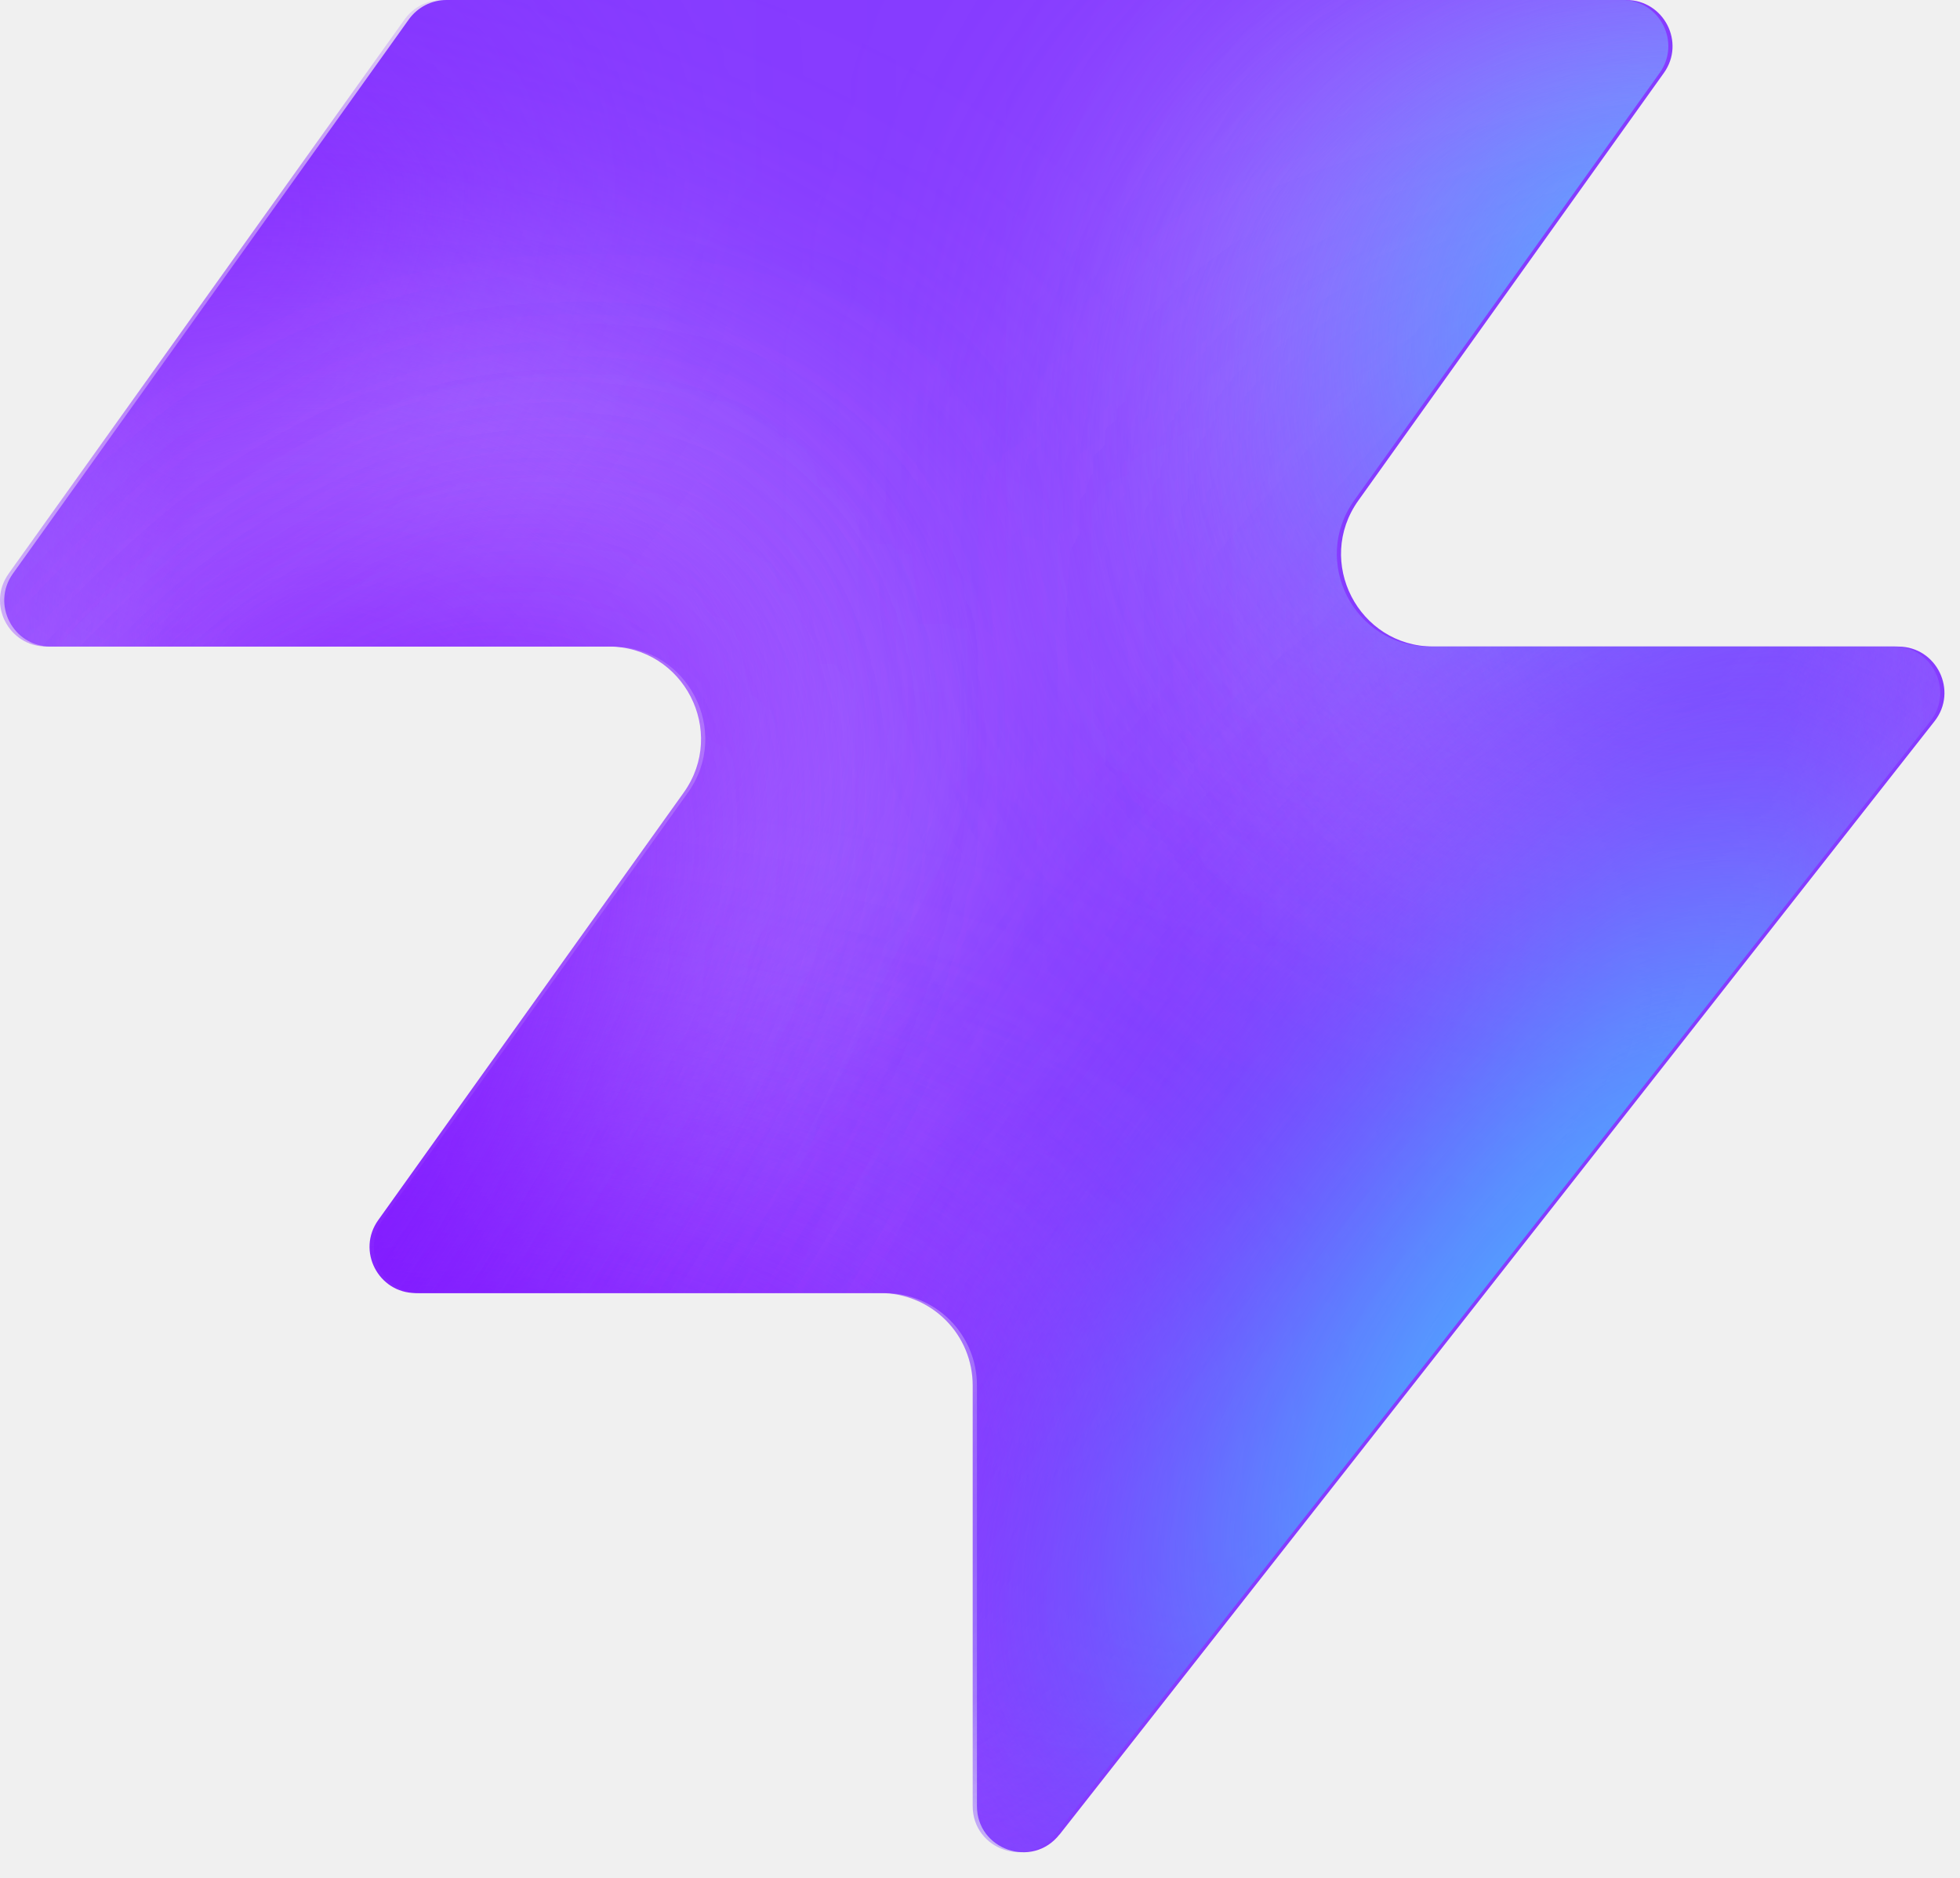
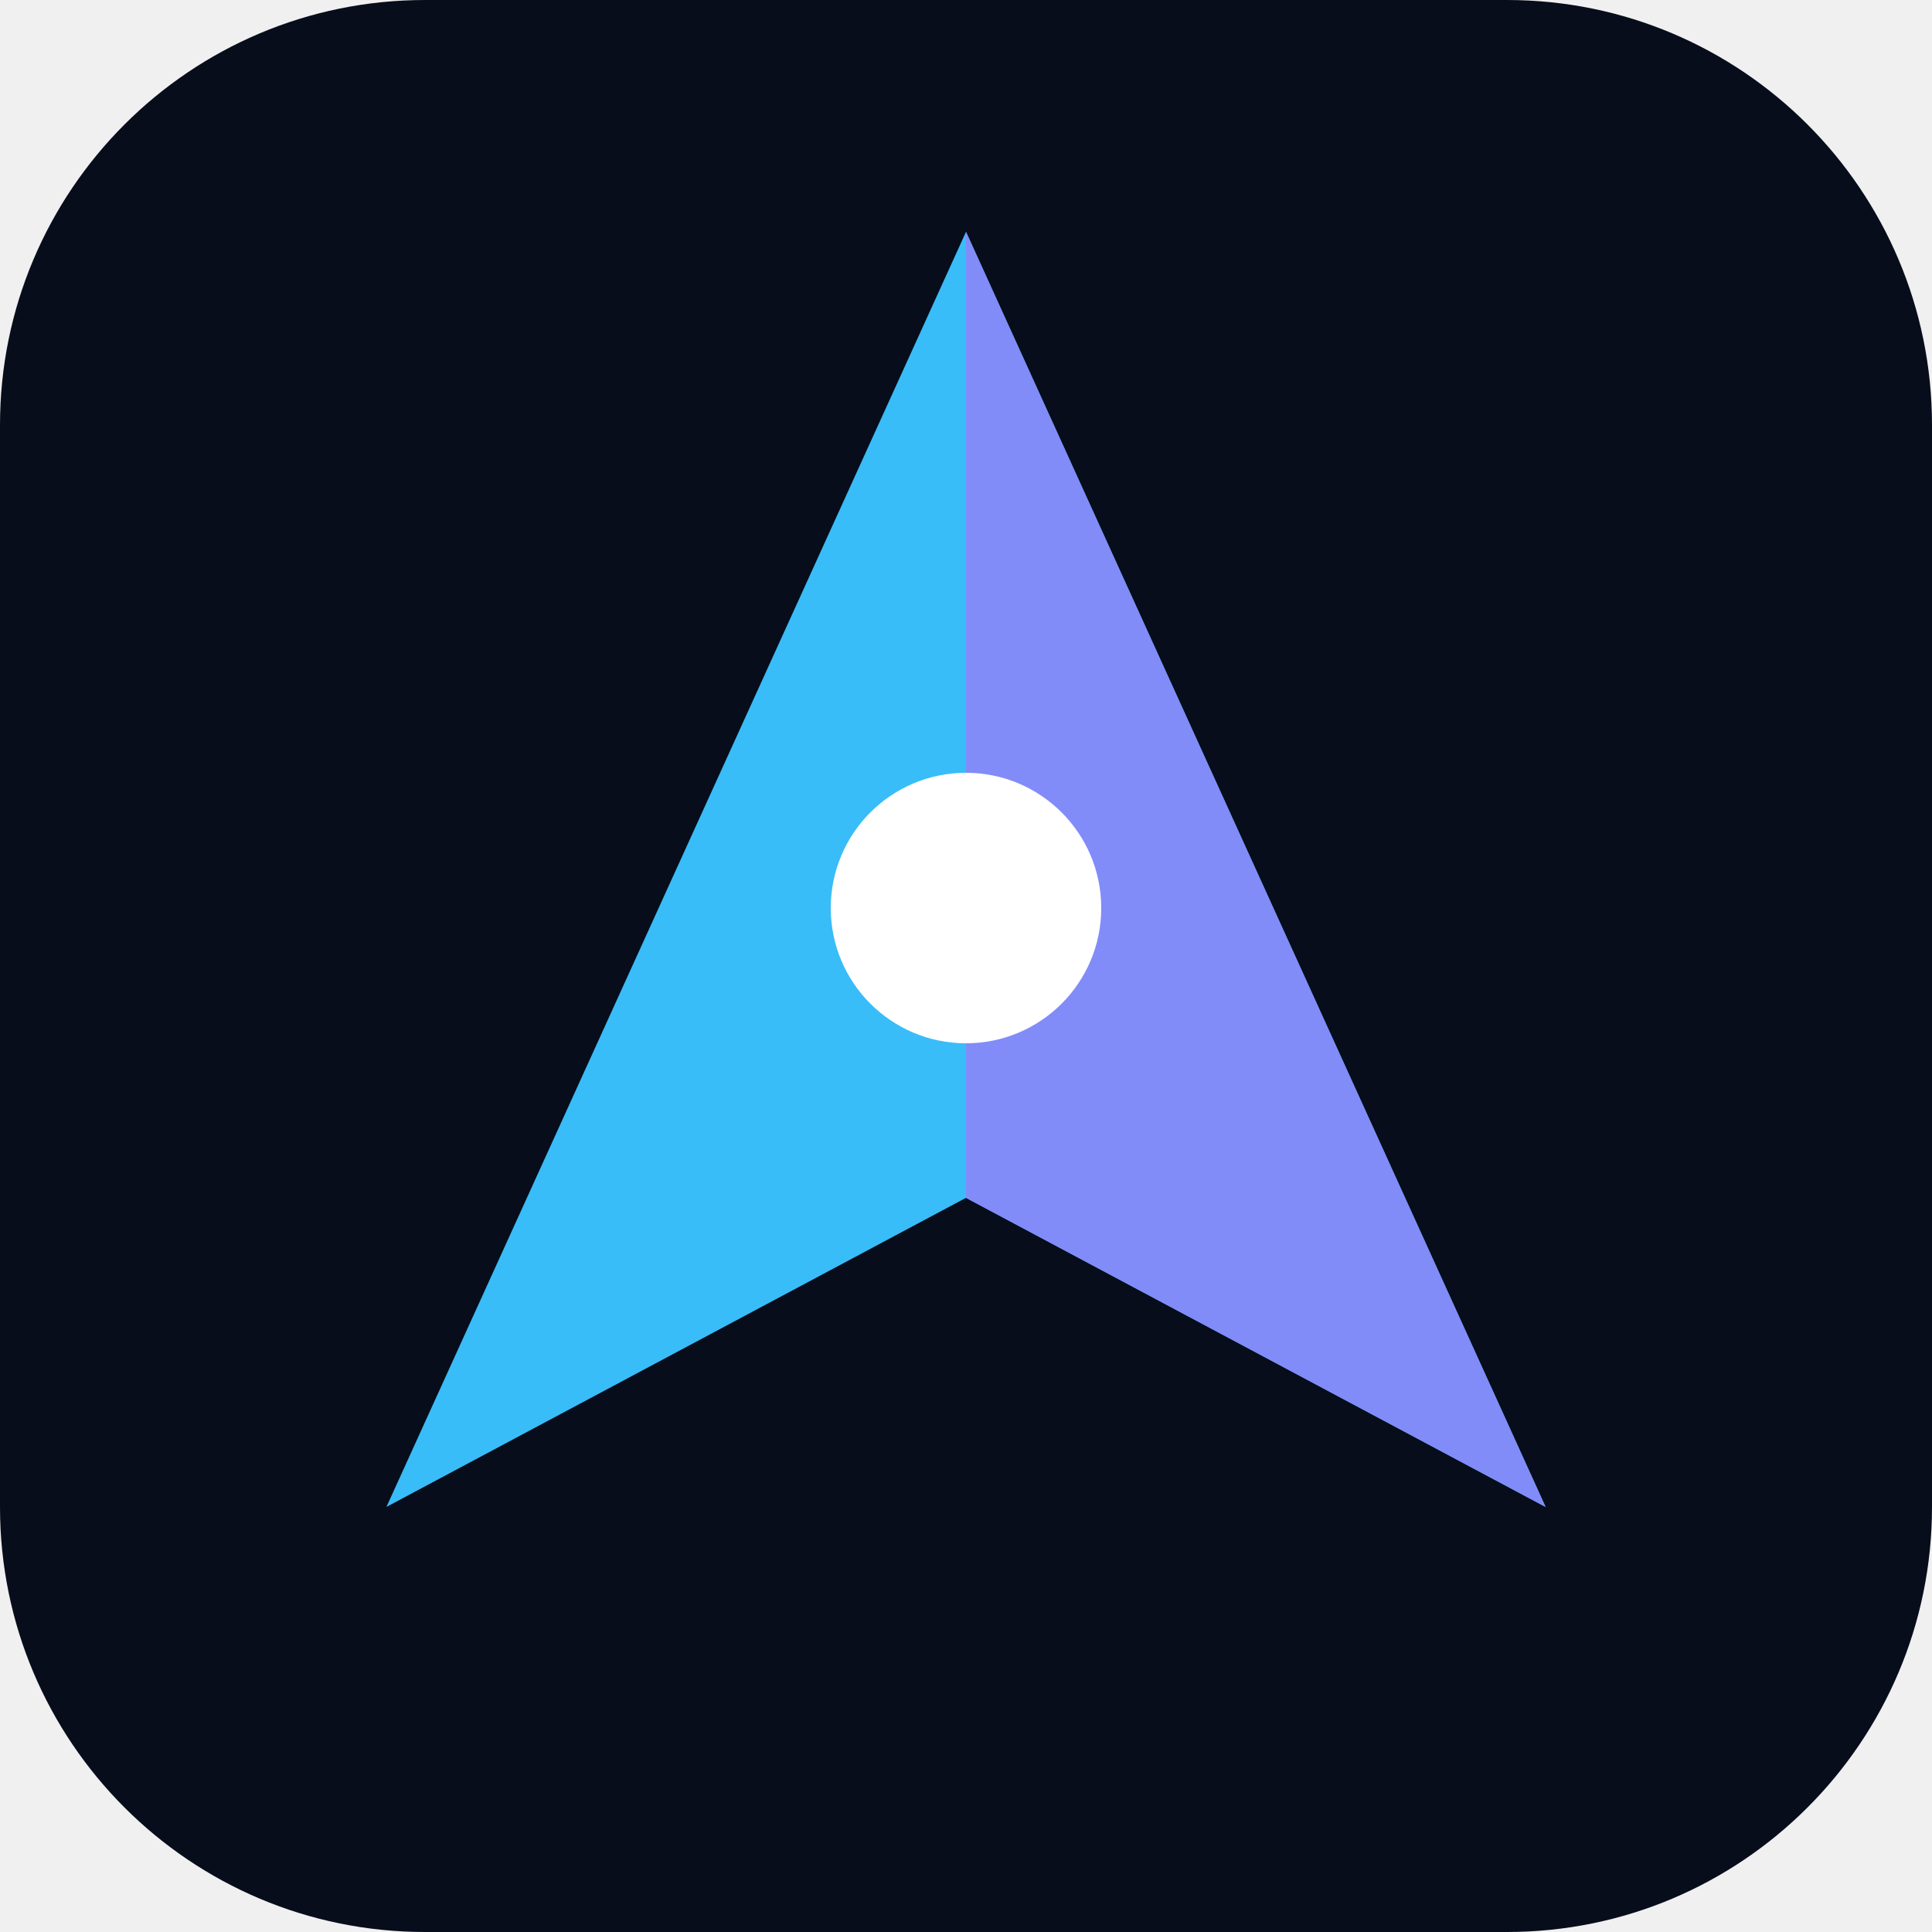
- <svg xmlns="http://www.w3.org/2000/svg" width="48" height="46" fill="none" viewBox="0 0 48 46">
-   <path fill="#863bff" d="M25.946 44.938c-.664.845-2.021.375-2.021-.698V33.937a2.26 2.26 0 0 0-2.262-2.262H10.287c-.92 0-1.456-1.04-.92-1.788l7.48-10.471c1.07-1.497 0-3.578-1.842-3.578H1.237c-.92 0-1.456-1.04-.92-1.788L10.013.474c.214-.297.556-.474.92-.474h28.894c.92 0 1.456 1.04.92 1.788l-7.48 10.471c-1.07 1.498 0 3.579 1.842 3.579h11.377c.943 0 1.473 1.088.89 1.83L25.947 44.94z" style="fill:#863bff;fill:color(display-p3 .525 .23 1);fill-opacity:1" />
-   <mask id="a" width="48" height="46" x="0" y="0" maskUnits="userSpaceOnUse" style="mask-type:alpha">
-     <path fill="#000" d="M25.842 44.938c-.664.844-2.021.375-2.021-.698V33.937a2.26 2.26 0 0 0-2.262-2.262H10.183c-.92 0-1.456-1.04-.92-1.788l7.48-10.471c1.07-1.498 0-3.579-1.842-3.579H1.133c-.92 0-1.456-1.04-.92-1.787L9.91.473c.214-.297.556-.474.92-.474h28.894c.92 0 1.456 1.04.92 1.788l-7.48 10.471c-1.07 1.498 0 3.578 1.842 3.578h11.377c.943 0 1.473 1.088.89 1.832L25.843 44.94z" style="fill:#000;fill-opacity:1" />
-   </mask>
-   <g mask="url(#a)">
-     <g filter="url(#b)">
-       <ellipse cx="5.508" cy="14.704" fill="#ede6ff" rx="5.508" ry="14.704" style="fill:#ede6ff;fill:color(display-p3 .927 .903 1);fill-opacity:1" transform="matrix(.00324 1 1 -.00324 -4.47 31.516)" />
-     </g>
-     <g filter="url(#c)">
-       <ellipse cx="10.399" cy="29.851" fill="#ede6ff" rx="10.399" ry="29.851" style="fill:#ede6ff;fill:color(display-p3 .927 .903 1);fill-opacity:1" transform="matrix(.00324 1 1 -.00324 -39.328 7.883)" />
-     </g>
-     <g filter="url(#d)">
-       <ellipse cx="5.508" cy="30.487" fill="#7e14ff" rx="5.508" ry="30.487" style="fill:#7e14ff;fill:color(display-p3 .492 .077 1);fill-opacity:1" transform="rotate(89.814 -25.913 -14.639)scale(1 -1)" />
-     </g>
-     <g filter="url(#e)">
-       <ellipse cx="5.508" cy="30.599" fill="#7e14ff" rx="5.508" ry="30.599" style="fill:#7e14ff;fill:color(display-p3 .492 .077 1);fill-opacity:1" transform="rotate(89.814 -32.644 -3.334)scale(1 -1)" />
-     </g>
-     <g filter="url(#f)">
-       <ellipse cx="5.508" cy="30.599" fill="#7e14ff" rx="5.508" ry="30.599" style="fill:#7e14ff;fill:color(display-p3 .492 .077 1);fill-opacity:1" transform="matrix(.00324 1 1 -.00324 -34.34 30.47)" />
-     </g>
-     <g filter="url(#g)">
-       <ellipse cx="14.072" cy="22.078" fill="#ede6ff" rx="14.072" ry="22.078" style="fill:#ede6ff;fill:color(display-p3 .927 .903 1);fill-opacity:1" transform="rotate(93.35 24.506 48.493)scale(-1 1)" />
-     </g>
-     <g filter="url(#h)">
-       <ellipse cx="3.47" cy="21.501" fill="#7e14ff" rx="3.47" ry="21.501" style="fill:#7e14ff;fill:color(display-p3 .492 .077 1);fill-opacity:1" transform="rotate(89.009 28.708 47.59)scale(-1 1)" />
-     </g>
-     <g filter="url(#i)">
-       <ellipse cx="3.47" cy="21.501" fill="#7e14ff" rx="3.47" ry="21.501" style="fill:#7e14ff;fill:color(display-p3 .492 .077 1);fill-opacity:1" transform="rotate(89.009 28.708 47.59)scale(-1 1)" />
-     </g>
-     <g filter="url(#j)">
-       <ellipse cx=".387" cy="8.972" fill="#7e14ff" rx="4.407" ry="29.108" style="fill:#7e14ff;fill:color(display-p3 .492 .077 1);fill-opacity:1" transform="rotate(39.51 .387 8.972)" />
-     </g>
-     <g filter="url(#k)">
-       <ellipse cx="47.523" cy="-6.092" fill="#7e14ff" rx="4.407" ry="29.108" style="fill:#7e14ff;fill:color(display-p3 .492 .077 1);fill-opacity:1" transform="rotate(37.892 47.523 -6.092)" />
-     </g>
-     <g filter="url(#l)">
-       <ellipse cx="41.412" cy="6.333" fill="#47bfff" rx="5.971" ry="9.665" style="fill:#47bfff;fill:color(display-p3 .28 .748 1);fill-opacity:1" transform="rotate(37.892 41.412 6.333)" />
-     </g>
-     <g filter="url(#m)">
-       <ellipse cx="-1.879" cy="38.332" fill="#7e14ff" rx="4.407" ry="29.108" style="fill:#7e14ff;fill:color(display-p3 .492 .077 1);fill-opacity:1" transform="rotate(37.892 -1.88 38.332)" />
-     </g>
-     <g filter="url(#n)">
-       <ellipse cx="-1.879" cy="38.332" fill="#7e14ff" rx="4.407" ry="29.108" style="fill:#7e14ff;fill:color(display-p3 .492 .077 1);fill-opacity:1" transform="rotate(37.892 -1.88 38.332)" />
-     </g>
-     <g filter="url(#o)">
-       <ellipse cx="35.651" cy="29.907" fill="#7e14ff" rx="4.407" ry="29.108" style="fill:#7e14ff;fill:color(display-p3 .492 .077 1);fill-opacity:1" transform="rotate(37.892 35.651 29.907)" />
-     </g>
-     <g filter="url(#p)">
-       <ellipse cx="38.418" cy="32.4" fill="#47bfff" rx="5.971" ry="15.297" style="fill:#47bfff;fill:color(display-p3 .28 .748 1);fill-opacity:1" transform="rotate(37.892 38.418 32.4)" />
-     </g>
-   </g>
-   <defs>
-     <filter id="b" width="60.045" height="41.654" x="-19.77" y="16.149" color-interpolation-filters="sRGB" filterUnits="userSpaceOnUse">
-       <feFlood flood-opacity="0" result="BackgroundImageFix" />
-       <feBlend in="SourceGraphic" in2="BackgroundImageFix" result="shape" />
-       <feGaussianBlur result="effect1_foregroundBlur_2002_17158" stdDeviation="7.659" />
-     </filter>
-     <filter id="c" width="90.34" height="51.437" x="-54.613" y="-7.533" color-interpolation-filters="sRGB" filterUnits="userSpaceOnUse">
-       <feFlood flood-opacity="0" result="BackgroundImageFix" />
-       <feBlend in="SourceGraphic" in2="BackgroundImageFix" result="shape" />
-       <feGaussianBlur result="effect1_foregroundBlur_2002_17158" stdDeviation="7.659" />
-     </filter>
-     <filter id="d" width="79.355" height="29.4" x="-49.64" y="2.03" color-interpolation-filters="sRGB" filterUnits="userSpaceOnUse">
-       <feFlood flood-opacity="0" result="BackgroundImageFix" />
-       <feBlend in="SourceGraphic" in2="BackgroundImageFix" result="shape" />
-       <feGaussianBlur result="effect1_foregroundBlur_2002_17158" stdDeviation="4.596" />
-     </filter>
-     <filter id="e" width="79.579" height="29.4" x="-45.045" y="20.029" color-interpolation-filters="sRGB" filterUnits="userSpaceOnUse">
-       <feFlood flood-opacity="0" result="BackgroundImageFix" />
-       <feBlend in="SourceGraphic" in2="BackgroundImageFix" result="shape" />
-       <feGaussianBlur result="effect1_foregroundBlur_2002_17158" stdDeviation="4.596" />
-     </filter>
-     <filter id="f" width="79.579" height="29.4" x="-43.513" y="21.178" color-interpolation-filters="sRGB" filterUnits="userSpaceOnUse">
-       <feFlood flood-opacity="0" result="BackgroundImageFix" />
-       <feBlend in="SourceGraphic" in2="BackgroundImageFix" result="shape" />
-       <feGaussianBlur result="effect1_foregroundBlur_2002_17158" stdDeviation="4.596" />
-     </filter>
-     <filter id="g" width="74.749" height="58.852" x="15.756" y="-17.901" color-interpolation-filters="sRGB" filterUnits="userSpaceOnUse">
-       <feFlood flood-opacity="0" result="BackgroundImageFix" />
-       <feBlend in="SourceGraphic" in2="BackgroundImageFix" result="shape" />
-       <feGaussianBlur result="effect1_foregroundBlur_2002_17158" stdDeviation="7.659" />
-     </filter>
-     <filter id="h" width="61.377" height="25.362" x="23.548" y="2.284" color-interpolation-filters="sRGB" filterUnits="userSpaceOnUse">
-       <feFlood flood-opacity="0" result="BackgroundImageFix" />
-       <feBlend in="SourceGraphic" in2="BackgroundImageFix" result="shape" />
-       <feGaussianBlur result="effect1_foregroundBlur_2002_17158" stdDeviation="4.596" />
-     </filter>
-     <filter id="i" width="61.377" height="25.362" x="23.548" y="2.284" color-interpolation-filters="sRGB" filterUnits="userSpaceOnUse">
-       <feFlood flood-opacity="0" result="BackgroundImageFix" />
-       <feBlend in="SourceGraphic" in2="BackgroundImageFix" result="shape" />
-       <feGaussianBlur result="effect1_foregroundBlur_2002_17158" stdDeviation="4.596" />
-     </filter>
-     <filter id="j" width="56.045" height="63.649" x="-27.636" y="-22.853" color-interpolation-filters="sRGB" filterUnits="userSpaceOnUse">
-       <feFlood flood-opacity="0" result="BackgroundImageFix" />
-       <feBlend in="SourceGraphic" in2="BackgroundImageFix" result="shape" />
-       <feGaussianBlur result="effect1_foregroundBlur_2002_17158" stdDeviation="4.596" />
-     </filter>
-     <filter id="k" width="54.814" height="64.646" x="20.116" y="-38.415" color-interpolation-filters="sRGB" filterUnits="userSpaceOnUse">
-       <feFlood flood-opacity="0" result="BackgroundImageFix" />
-       <feBlend in="SourceGraphic" in2="BackgroundImageFix" result="shape" />
-       <feGaussianBlur result="effect1_foregroundBlur_2002_17158" stdDeviation="4.596" />
-     </filter>
-     <filter id="l" width="33.541" height="35.313" x="24.641" y="-11.323" color-interpolation-filters="sRGB" filterUnits="userSpaceOnUse">
-       <feFlood flood-opacity="0" result="BackgroundImageFix" />
-       <feBlend in="SourceGraphic" in2="BackgroundImageFix" result="shape" />
-       <feGaussianBlur result="effect1_foregroundBlur_2002_17158" stdDeviation="4.596" />
-     </filter>
-     <filter id="m" width="54.814" height="64.646" x="-29.286" y="6.009" color-interpolation-filters="sRGB" filterUnits="userSpaceOnUse">
-       <feFlood flood-opacity="0" result="BackgroundImageFix" />
-       <feBlend in="SourceGraphic" in2="BackgroundImageFix" result="shape" />
-       <feGaussianBlur result="effect1_foregroundBlur_2002_17158" stdDeviation="4.596" />
-     </filter>
-     <filter id="n" width="54.814" height="64.646" x="-29.286" y="6.009" color-interpolation-filters="sRGB" filterUnits="userSpaceOnUse">
-       <feFlood flood-opacity="0" result="BackgroundImageFix" />
-       <feBlend in="SourceGraphic" in2="BackgroundImageFix" result="shape" />
-       <feGaussianBlur result="effect1_foregroundBlur_2002_17158" stdDeviation="4.596" />
-     </filter>
-     <filter id="o" width="54.814" height="64.646" x="8.244" y="-2.416" color-interpolation-filters="sRGB" filterUnits="userSpaceOnUse">
-       <feFlood flood-opacity="0" result="BackgroundImageFix" />
-       <feBlend in="SourceGraphic" in2="BackgroundImageFix" result="shape" />
-       <feGaussianBlur result="effect1_foregroundBlur_2002_17158" stdDeviation="4.596" />
-     </filter>
-     <filter id="p" width="39.409" height="43.623" x="18.713" y="10.588" color-interpolation-filters="sRGB" filterUnits="userSpaceOnUse">
-       <feFlood flood-opacity="0" result="BackgroundImageFix" />
-       <feBlend in="SourceGraphic" in2="BackgroundImageFix" result="shape" />
-       <feGaussianBlur result="effect1_foregroundBlur_2002_17158" stdDeviation="4.596" />
-     </filter>
-   </defs>
+ <svg xmlns="http://www.w3.org/2000/svg" viewBox="0 0 100 100">
+   <rect width="100" height="100" rx="22" fill="#080d1c" />
+   <path d="M50 12 L80 78 L50 62 L20 78 Z" fill="#38bdf8" />
+   <path d="M50 12 L50 62 L80 78 Z" fill="#818cf8" />
+   <circle cx="50" cy="47" r="7" fill="white" />
</svg>
